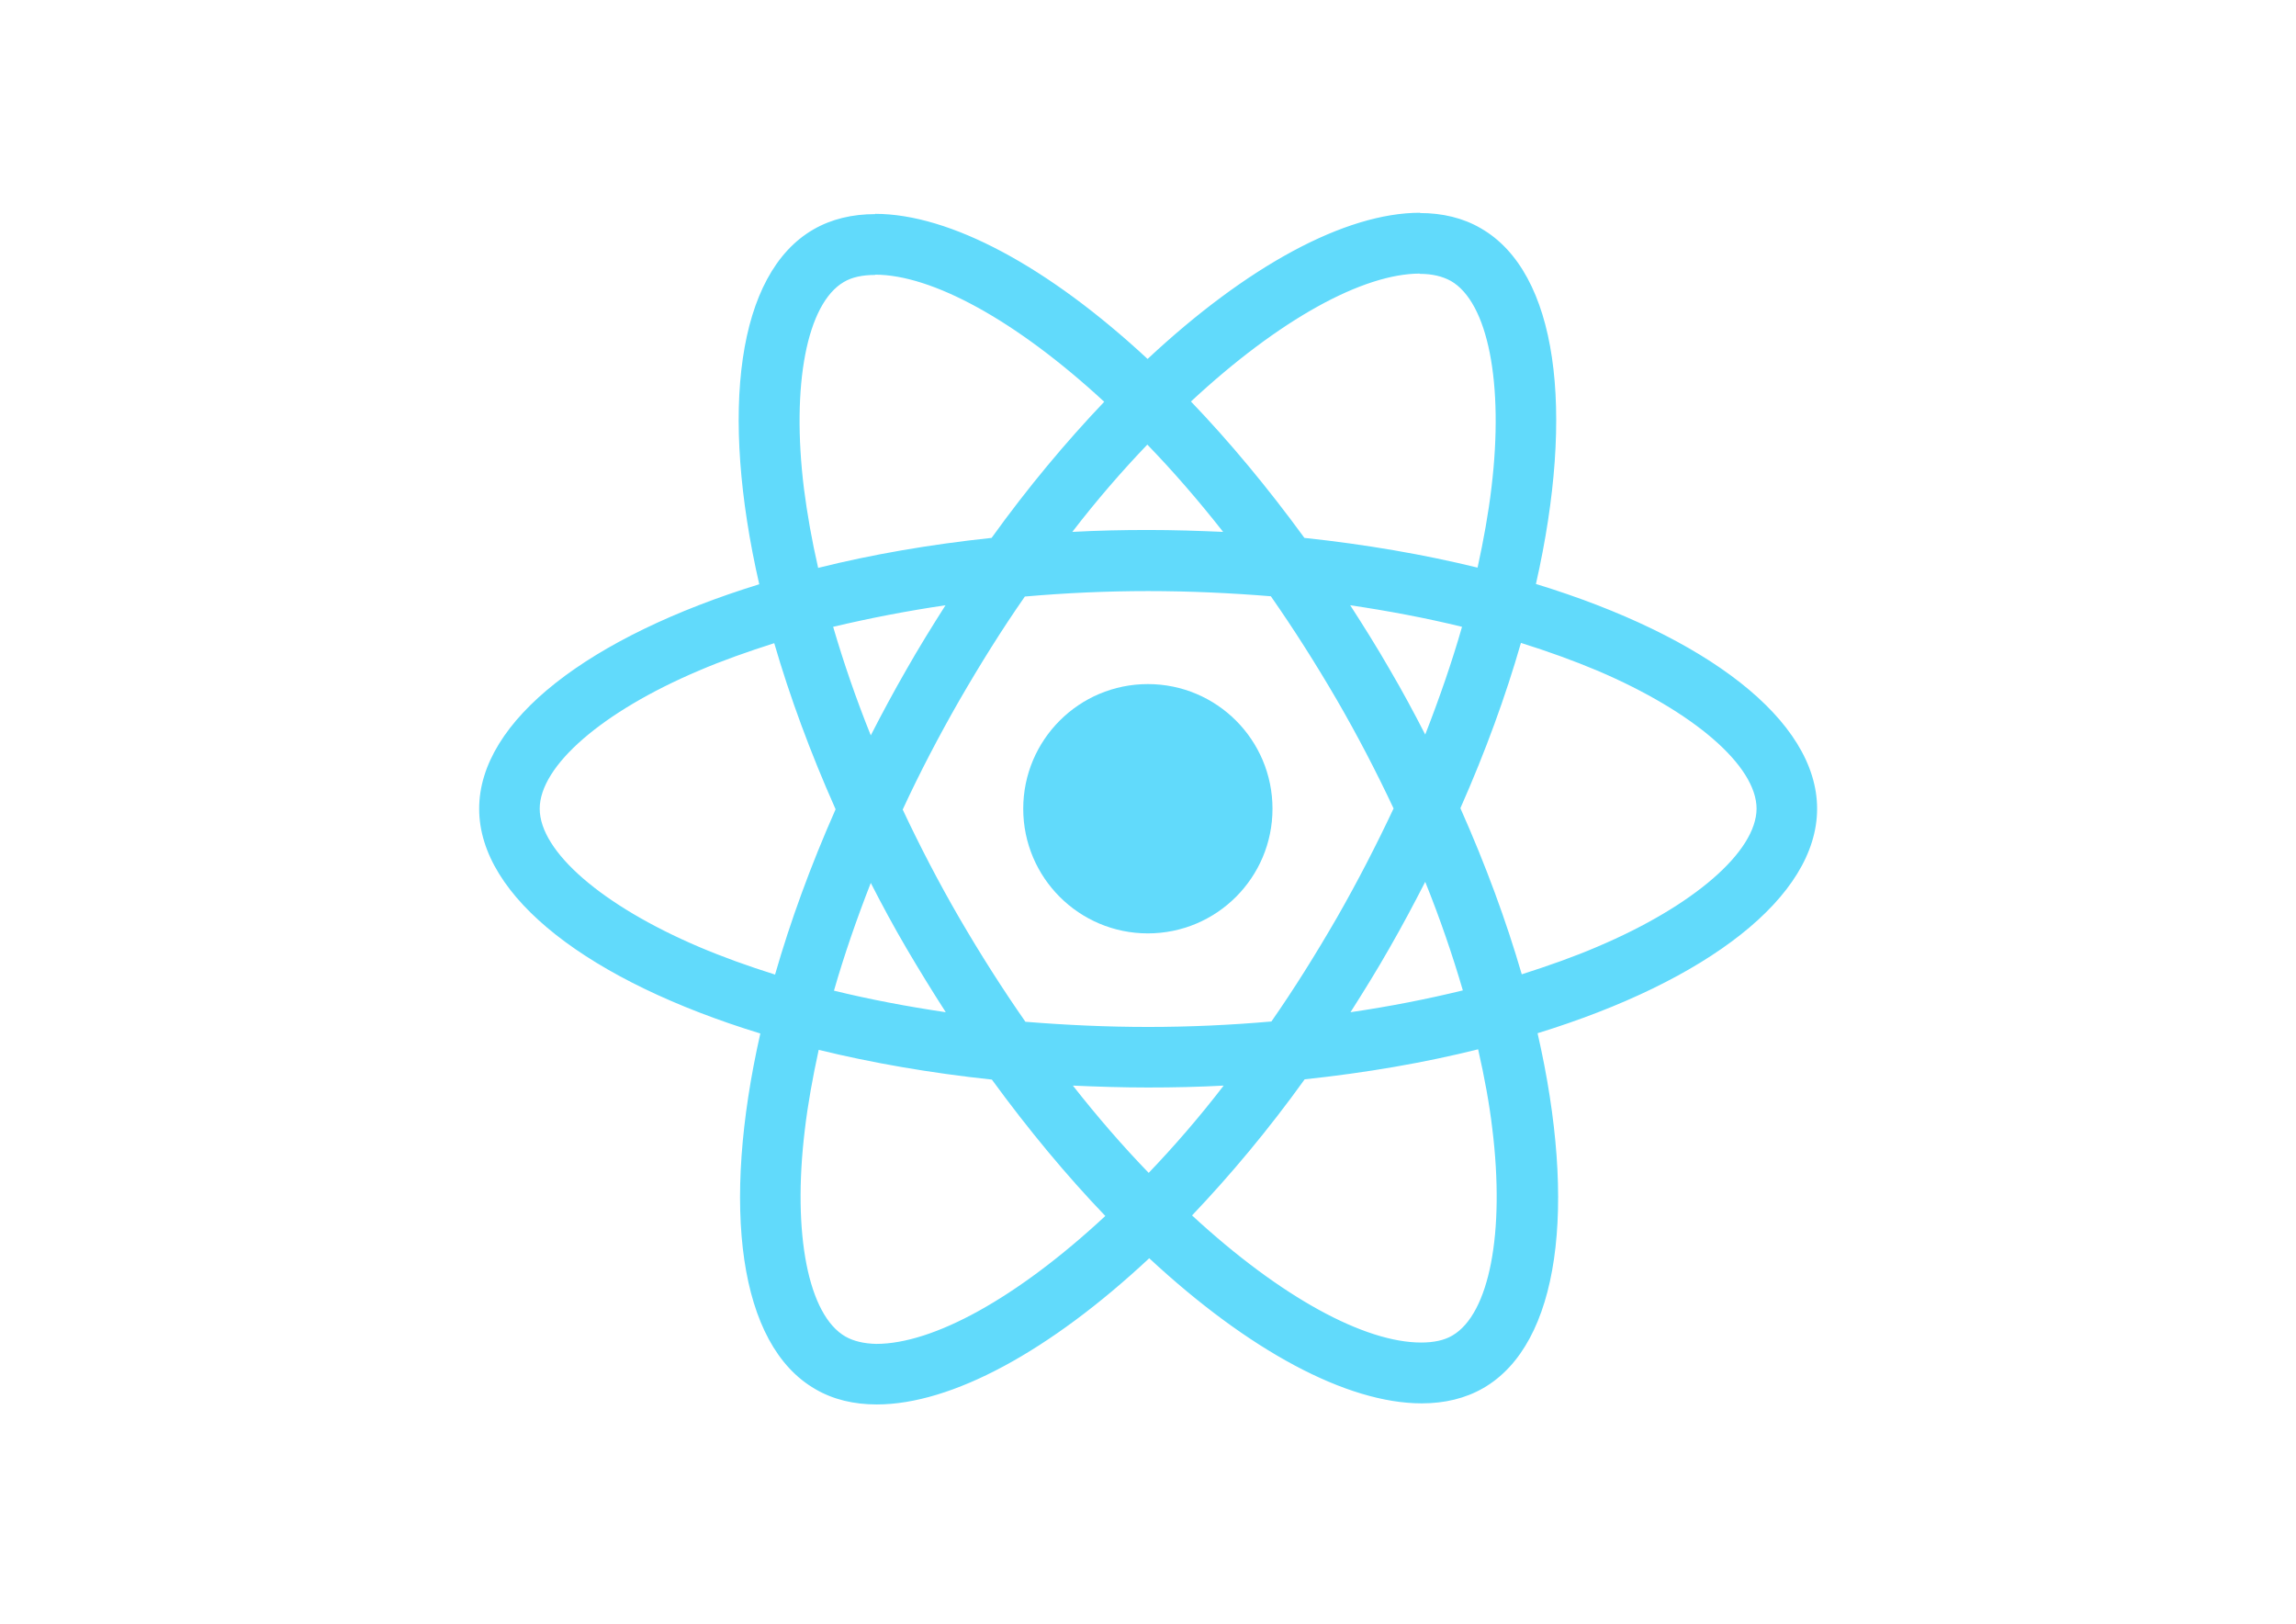
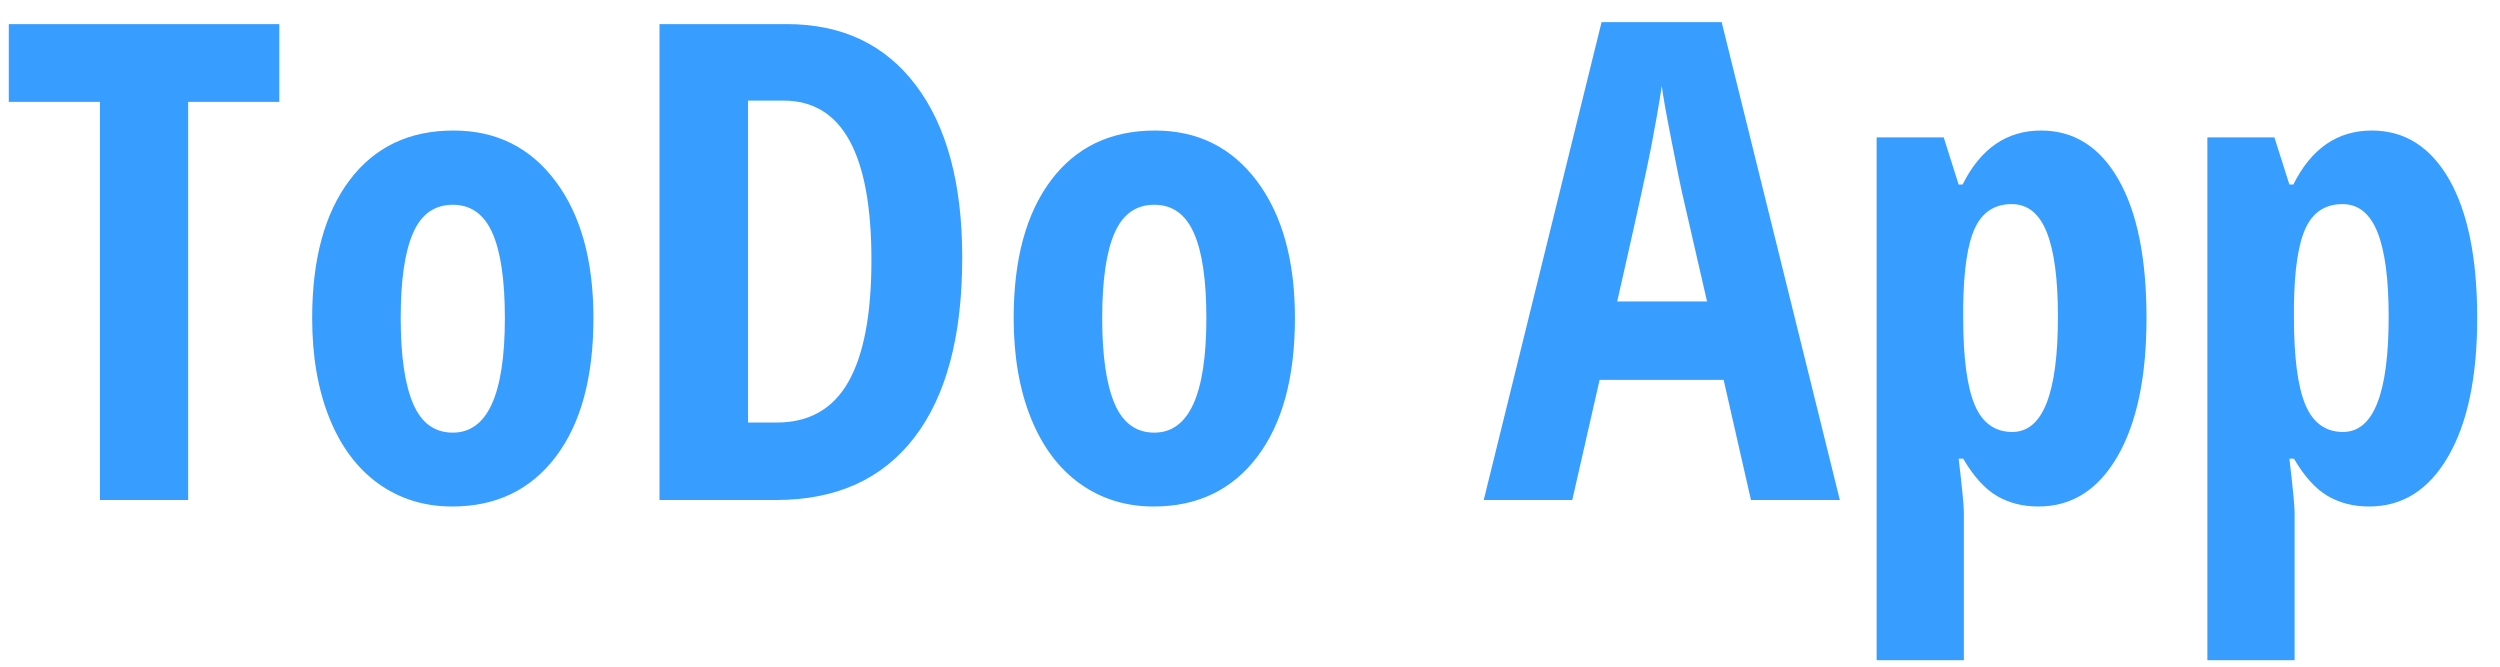
- <svg xmlns="http://www.w3.org/2000/svg" viewBox="0 0 841.9 595.3">
-   <g fill="#61DAFB">
-     <path d="M666.3 296.5c0-32.5-40.7-63.3-103.1-82.4 14.4-63.6 8-114.2-20.2-130.4-6.5-3.8-14.1-5.6-22.4-5.6v22.3c4.6 0 8.3.9 11.4 2.6 13.6 7.8 19.5 37.5 14.9 75.7-1.1 9.4-2.9 19.3-5.1 29.4-19.6-4.8-41-8.5-63.5-10.9-13.5-18.5-27.5-35.3-41.6-50 32.6-30.3 63.2-46.9 84-46.9V78c-27.5 0-63.5 19.6-99.9 53.6-36.4-33.8-72.4-53.2-99.9-53.2v22.3c20.7 0 51.4 16.5 84 46.6-14 14.7-28 31.4-41.3 49.9-22.6 2.4-44 6.1-63.6 11-2.3-10-4-19.7-5.2-29-4.7-38.2 1.1-67.9 14.6-75.8 3-1.8 6.9-2.6 11.5-2.6V78.5c-8.4 0-16 1.8-22.6 5.6-28.1 16.2-34.4 66.7-19.9 130.1-62.2 19.2-102.7 49.9-102.7 82.3 0 32.5 40.7 63.3 103.1 82.4-14.4 63.6-8 114.2 20.2 130.4 6.5 3.8 14.1 5.6 22.5 5.6 27.5 0 63.5-19.6 99.9-53.6 36.4 33.8 72.4 53.2 99.9 53.2 8.4 0 16-1.8 22.6-5.6 28.1-16.2 34.4-66.7 19.9-130.1 62-19.1 102.5-49.9 102.5-82.3zm-130.2-66.7c-3.7 12.9-8.3 26.2-13.5 39.5-4.1-8-8.4-16-13.1-24-4.6-8-9.5-15.8-14.4-23.4 14.2 2.1 27.9 4.7 41 7.9zm-45.8 106.5c-7.8 13.5-15.8 26.3-24.1 38.2-14.9 1.3-30 2-45.2 2-15.1 0-30.2-.7-45-1.9-8.3-11.9-16.4-24.6-24.2-38-7.6-13.1-14.5-26.4-20.8-39.8 6.2-13.4 13.2-26.8 20.7-39.9 7.8-13.5 15.8-26.3 24.1-38.2 14.9-1.3 30-2 45.2-2 15.1 0 30.2.7 45 1.9 8.3 11.9 16.4 24.6 24.2 38 7.6 13.1 14.5 26.4 20.8 39.8-6.3 13.4-13.2 26.8-20.7 39.9zm32.3-13c5.4 13.4 10 26.8 13.8 39.8-13.1 3.2-26.9 5.9-41.2 8 4.9-7.7 9.8-15.6 14.4-23.7 4.6-8 8.9-16.1 13-24.1zM421.2 430c-9.3-9.6-18.6-20.3-27.8-32 9 .4 18.2.7 27.5.7 9.4 0 18.7-.2 27.8-.7-9 11.7-18.3 22.4-27.5 32zm-74.4-58.9c-14.2-2.1-27.9-4.7-41-7.9 3.7-12.9 8.3-26.2 13.5-39.5 4.1 8 8.4 16 13.1 24 4.7 8 9.5 15.8 14.4 23.4zM420.7 163c9.3 9.6 18.6 20.3 27.8 32-9-.4-18.2-.7-27.5-.7-9.4 0-18.7.2-27.8.7 9-11.7 18.3-22.4 27.5-32zm-74 58.9c-4.9 7.7-9.8 15.6-14.4 23.7-4.6 8-8.9 16-13 24-5.4-13.4-10-26.8-13.8-39.8 13.1-3.1 26.9-5.8 41.2-7.9zm-90.5 125.2c-35.4-15.1-58.3-34.9-58.3-50.6 0-15.7 22.9-35.6 58.3-50.6 8.6-3.7 18-7 27.7-10.1 5.7 19.6 13.2 40 22.5 60.9-9.2 20.8-16.6 41.1-22.2 60.6-9.9-3.1-19.3-6.5-28-10.2zM310 490c-13.6-7.8-19.5-37.5-14.9-75.7 1.1-9.4 2.9-19.3 5.1-29.4 19.6 4.8 41 8.5 63.5 10.9 13.5 18.5 27.5 35.3 41.6 50-32.6 30.3-63.2 46.9-84 46.9-4.5-.1-8.3-1-11.3-2.7zm237.2-76.2c4.7 38.2-1.1 67.9-14.6 75.8-3 1.8-6.9 2.6-11.5 2.6-20.7 0-51.4-16.5-84-46.6 14-14.7 28-31.4 41.3-49.9 22.6-2.4 44-6.1 63.6-11 2.3 10.1 4.1 19.8 5.2 29.1zm38.5-66.7c-8.6 3.7-18 7-27.7 10.1-5.7-19.6-13.2-40-22.5-60.9 9.2-20.8 16.6-41.1 22.2-60.6 9.9 3.1 19.3 6.5 28.1 10.2 35.4 15.1 58.3 34.9 58.3 50.6-.1 15.7-23 35.6-58.4 50.6zM320.8 78.4z" />
-     <circle cx="420.9" cy="296.5" r="45.7" />
-     <path d="M520.5 78.1z" />
+ <svg xmlns="http://www.w3.org/2000/svg" width="75px" height="20px" viewBox="0 0 75 20" version="1.1">
+   <g id="Page-1" stroke="none" stroke-width="1" fill="none" fill-rule="evenodd">
+     <path d="M5.645,15 L5.645,3.057 L8.379,3.057 L8.379,0.723 L0.264,0.723 L0.264,3.057 L2.998,3.057 L2.998,15 L5.645,15 Z M13.564,15.195 C14.88,15.195 15.915,14.699 16.67,13.706 C17.425,12.713 17.803,11.325 17.803,9.541 C17.803,7.816 17.424,6.447 16.665,5.435 C15.907,4.422 14.886,3.916 13.604,3.916 C12.275,3.916 11.237,4.412 10.488,5.405 C9.74,6.398 9.365,7.777 9.365,9.541 C9.365,10.687 9.538,11.688 9.883,12.544 C10.228,13.4 10.719,14.056 11.357,14.512 C11.995,14.967 12.731,15.195 13.564,15.195 Z M13.584,12.979 C13.037,12.979 12.64,12.689 12.393,12.109 C12.145,11.53 12.021,10.674 12.021,9.541 C12.021,8.402 12.145,7.55 12.393,6.987 C12.64,6.424 13.037,6.143 13.584,6.143 C14.124,6.143 14.52,6.424 14.771,6.987 C15.021,7.55 15.146,8.402 15.146,9.541 C15.146,11.833 14.626,12.979 13.584,12.979 Z M23.281,15 C25.085,15 26.466,14.377 27.427,13.13 C28.387,11.883 28.867,10.081 28.867,7.725 C28.867,5.511 28.405,3.791 27.48,2.563 C26.556,1.336 25.264,0.723 23.604,0.723 L23.604,0.723 L19.785,0.723 L19.785,15 L23.281,15 Z M23.301,12.676 L22.441,12.676 L22.441,3.018 L23.506,3.018 C25.264,3.018 26.143,4.613 26.143,7.803 C26.143,9.43 25.911,10.649 25.449,11.46 C24.987,12.271 24.271,12.676 23.301,12.676 L23.301,12.676 Z M34.609,15.195 C35.924,15.195 36.96,14.699 37.715,13.706 C38.47,12.713 38.848,11.325 38.848,9.541 C38.848,7.816 38.468,6.447 37.71,5.435 C36.951,4.422 35.931,3.916 34.648,3.916 C33.32,3.916 32.282,4.412 31.533,5.405 C30.785,6.398 30.41,7.777 30.41,9.541 C30.41,10.687 30.583,11.688 30.928,12.544 C31.273,13.4 31.764,14.056 32.402,14.512 C33.04,14.967 33.776,15.195 34.609,15.195 Z M34.629,12.979 C34.082,12.979 33.685,12.689 33.438,12.109 C33.19,11.53 33.066,10.674 33.066,9.541 C33.066,8.402 33.19,7.55 33.438,6.987 C33.685,6.424 34.082,6.143 34.629,6.143 C35.169,6.143 35.565,6.424 35.815,6.987 C36.066,7.55 36.191,8.402 36.191,9.541 C36.191,11.833 35.671,12.979 34.629,12.979 Z M47.168,15 L47.988,11.396 L51.709,11.396 L52.529,15 L55.195,15 L51.65,0.664 L48.047,0.664 L44.512,15 L47.168,15 Z M51.211,9.043 L48.516,9.043 C49.062,6.641 49.401,5.103 49.531,4.429 C49.661,3.755 49.769,3.138 49.854,2.578 C49.886,2.852 49.982,3.394 50.142,4.204 C50.301,5.015 50.404,5.521 50.449,5.723 L50.449,5.723 L51.211,9.043 Z M58.916,19.805 L58.916,15.361 C58.916,15.179 58.864,14.645 58.76,13.76 L58.76,13.76 L58.896,13.76 C59.209,14.294 59.546,14.666 59.907,14.878 C60.269,15.09 60.684,15.195 61.152,15.195 C62.155,15.195 62.946,14.694 63.525,13.691 C64.105,12.689 64.395,11.305 64.395,9.541 C64.395,7.751 64.115,6.366 63.555,5.386 C62.995,4.406 62.22,3.916 61.23,3.916 C60.202,3.916 59.417,4.456 58.877,5.537 L58.877,5.537 L58.76,5.537 L58.311,4.121 L56.299,4.121 L56.299,19.805 L58.916,19.805 Z M60.371,12.959 C59.844,12.959 59.466,12.686 59.238,12.139 C59.01,11.592 58.896,10.719 58.896,9.521 L58.896,9.521 L58.896,9.18 C58.91,8.086 59.028,7.303 59.253,6.831 C59.478,6.359 59.844,6.123 60.352,6.123 C60.827,6.123 61.177,6.403 61.401,6.963 C61.626,7.523 61.738,8.369 61.738,9.502 C61.738,11.807 61.283,12.959 60.371,12.959 Z M68.838,19.805 L68.838,15.361 C68.838,15.179 68.786,14.645 68.682,13.76 L68.682,13.76 L68.818,13.76 C69.131,14.294 69.468,14.666 69.829,14.878 C70.19,15.09 70.605,15.195 71.074,15.195 C72.077,15.195 72.868,14.694 73.447,13.691 C74.027,12.689 74.316,11.305 74.316,9.541 C74.316,7.751 74.036,6.366 73.477,5.386 C72.917,4.406 72.142,3.916 71.152,3.916 C70.124,3.916 69.339,4.456 68.799,5.537 L68.799,5.537 L68.682,5.537 L68.232,4.121 L66.221,4.121 L66.221,19.805 L68.838,19.805 Z M70.293,12.959 C69.766,12.959 69.388,12.686 69.16,12.139 C68.932,11.592 68.818,10.719 68.818,9.521 L68.818,9.521 L68.818,9.18 C68.831,8.086 68.95,7.303 69.175,6.831 C69.399,6.359 69.766,6.123 70.273,6.123 C70.749,6.123 71.099,6.403 71.323,6.963 C71.548,7.523 71.66,8.369 71.66,9.502 C71.66,11.807 71.204,12.959 70.293,12.959 Z" id="ToDoApp" fill="#379DFF" fill-rule="nonzero" />
  </g>
</svg>
